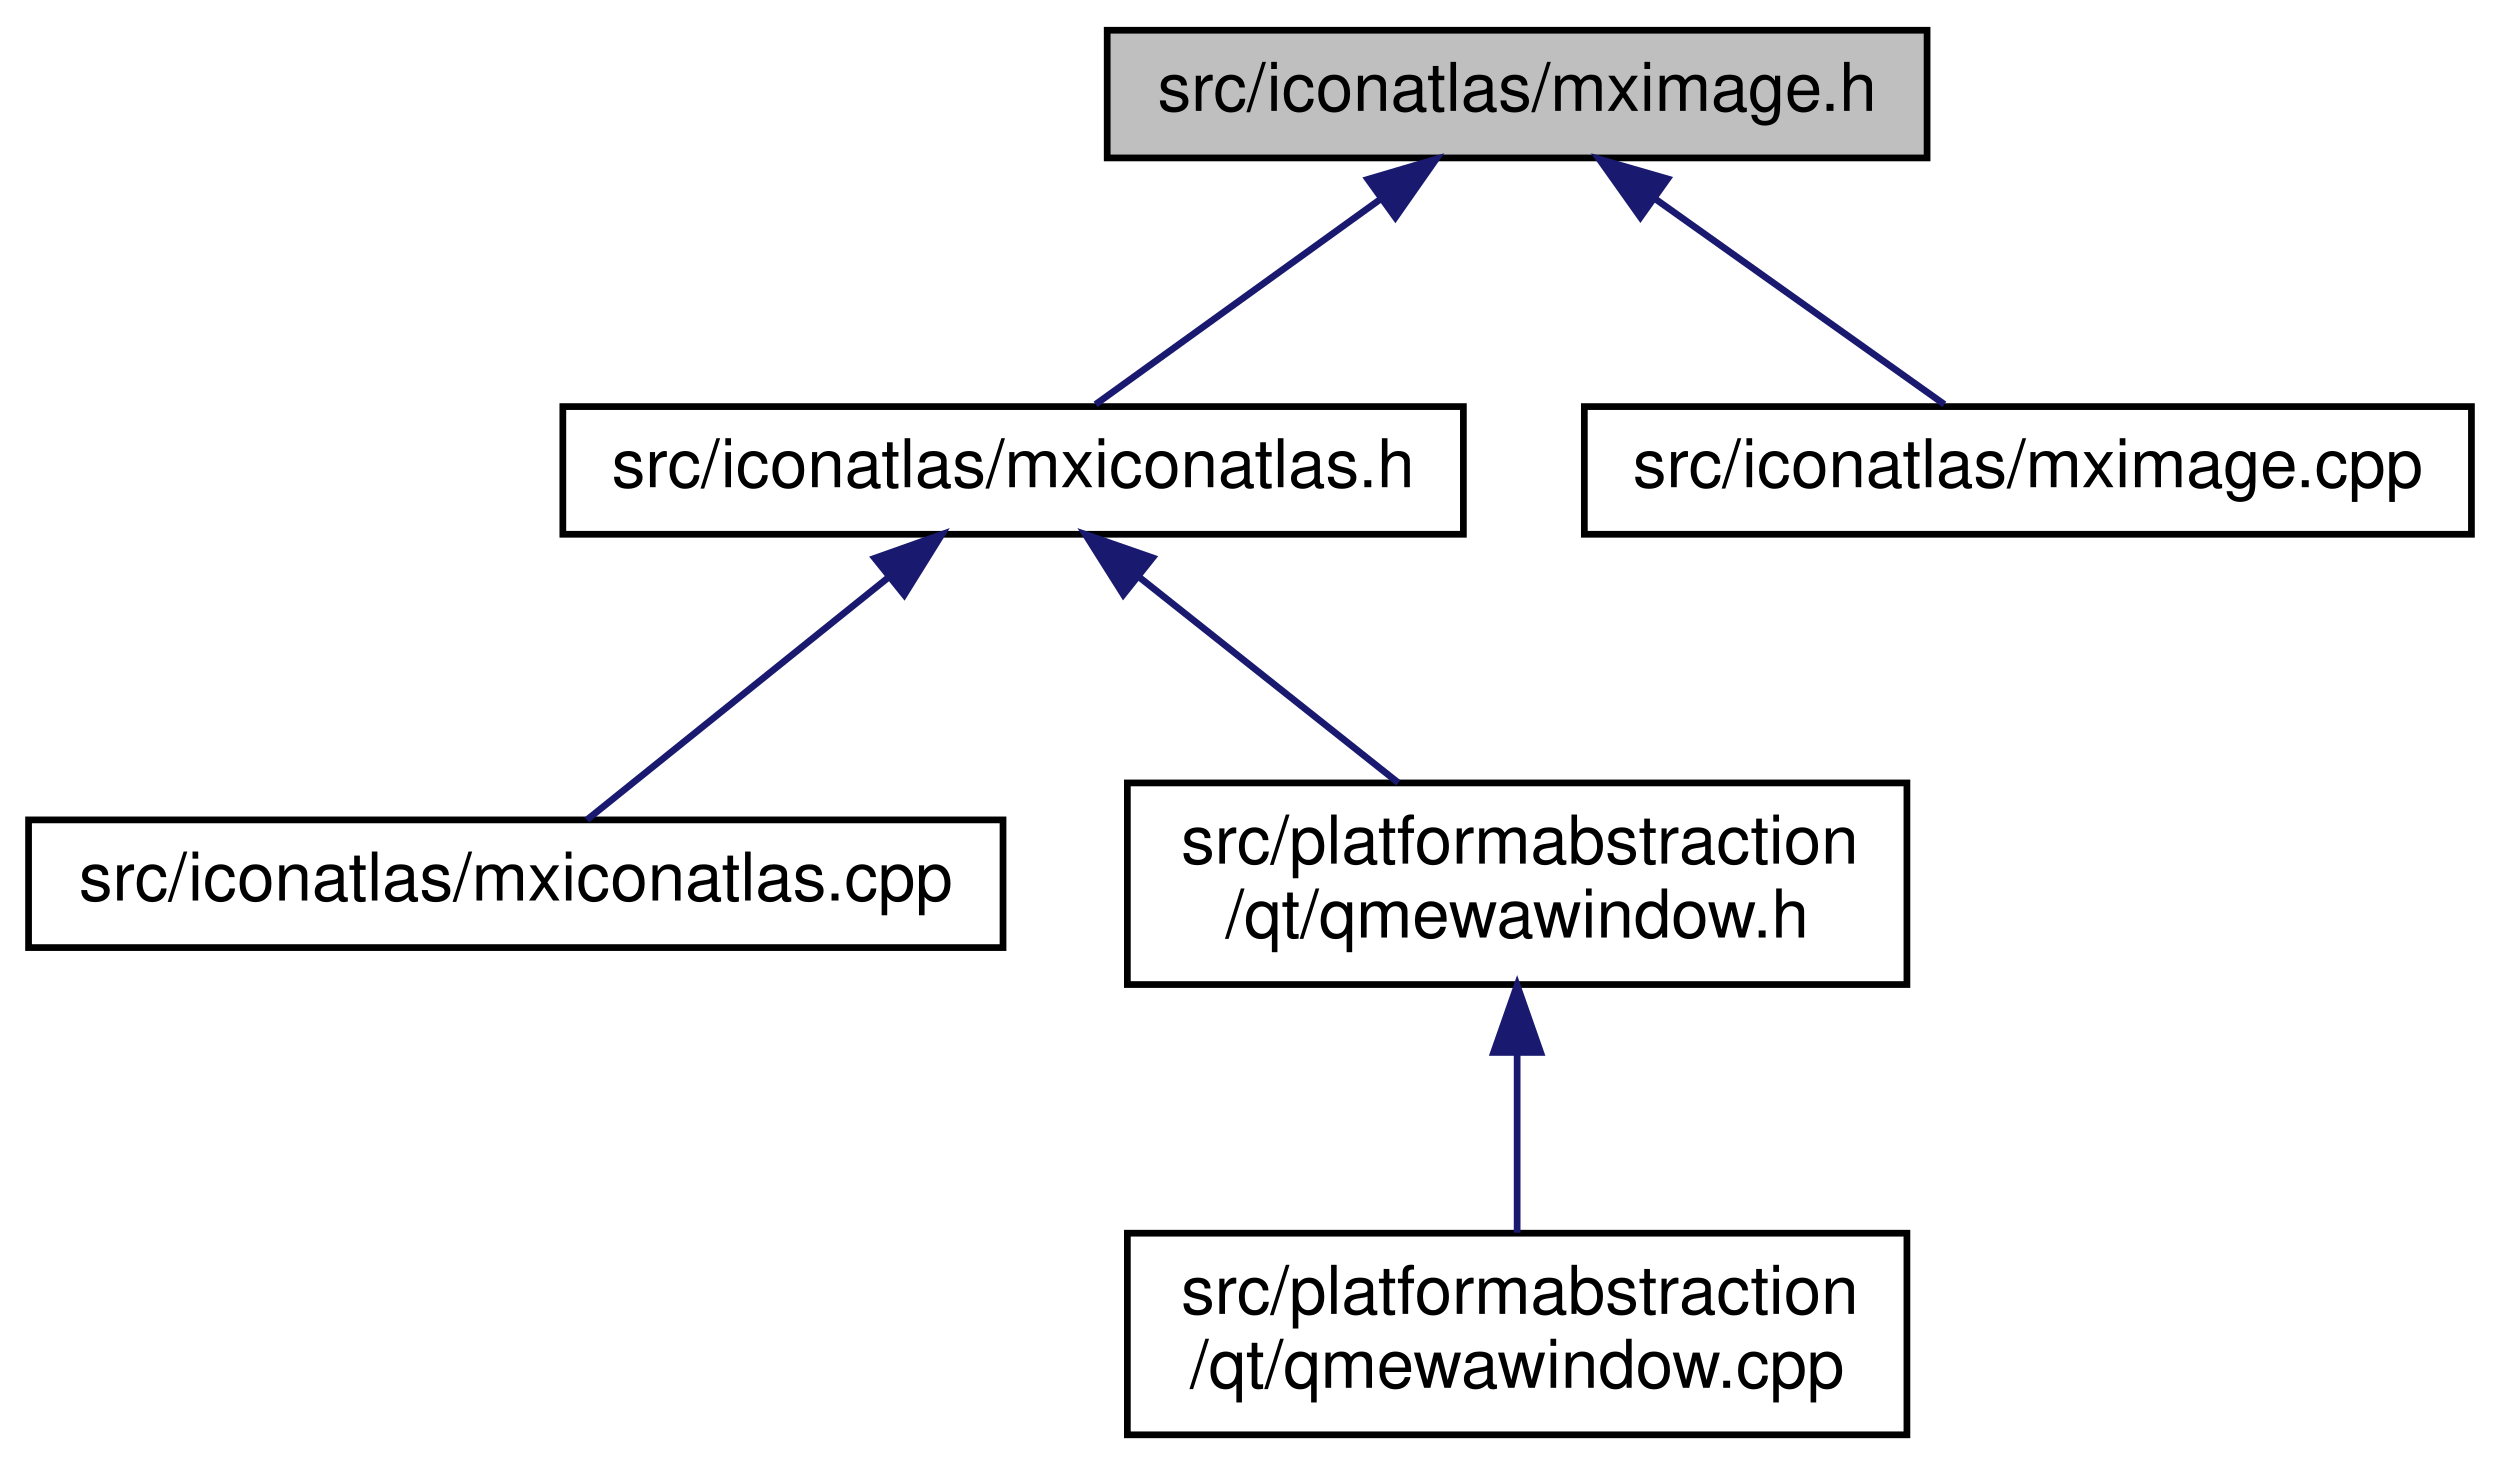
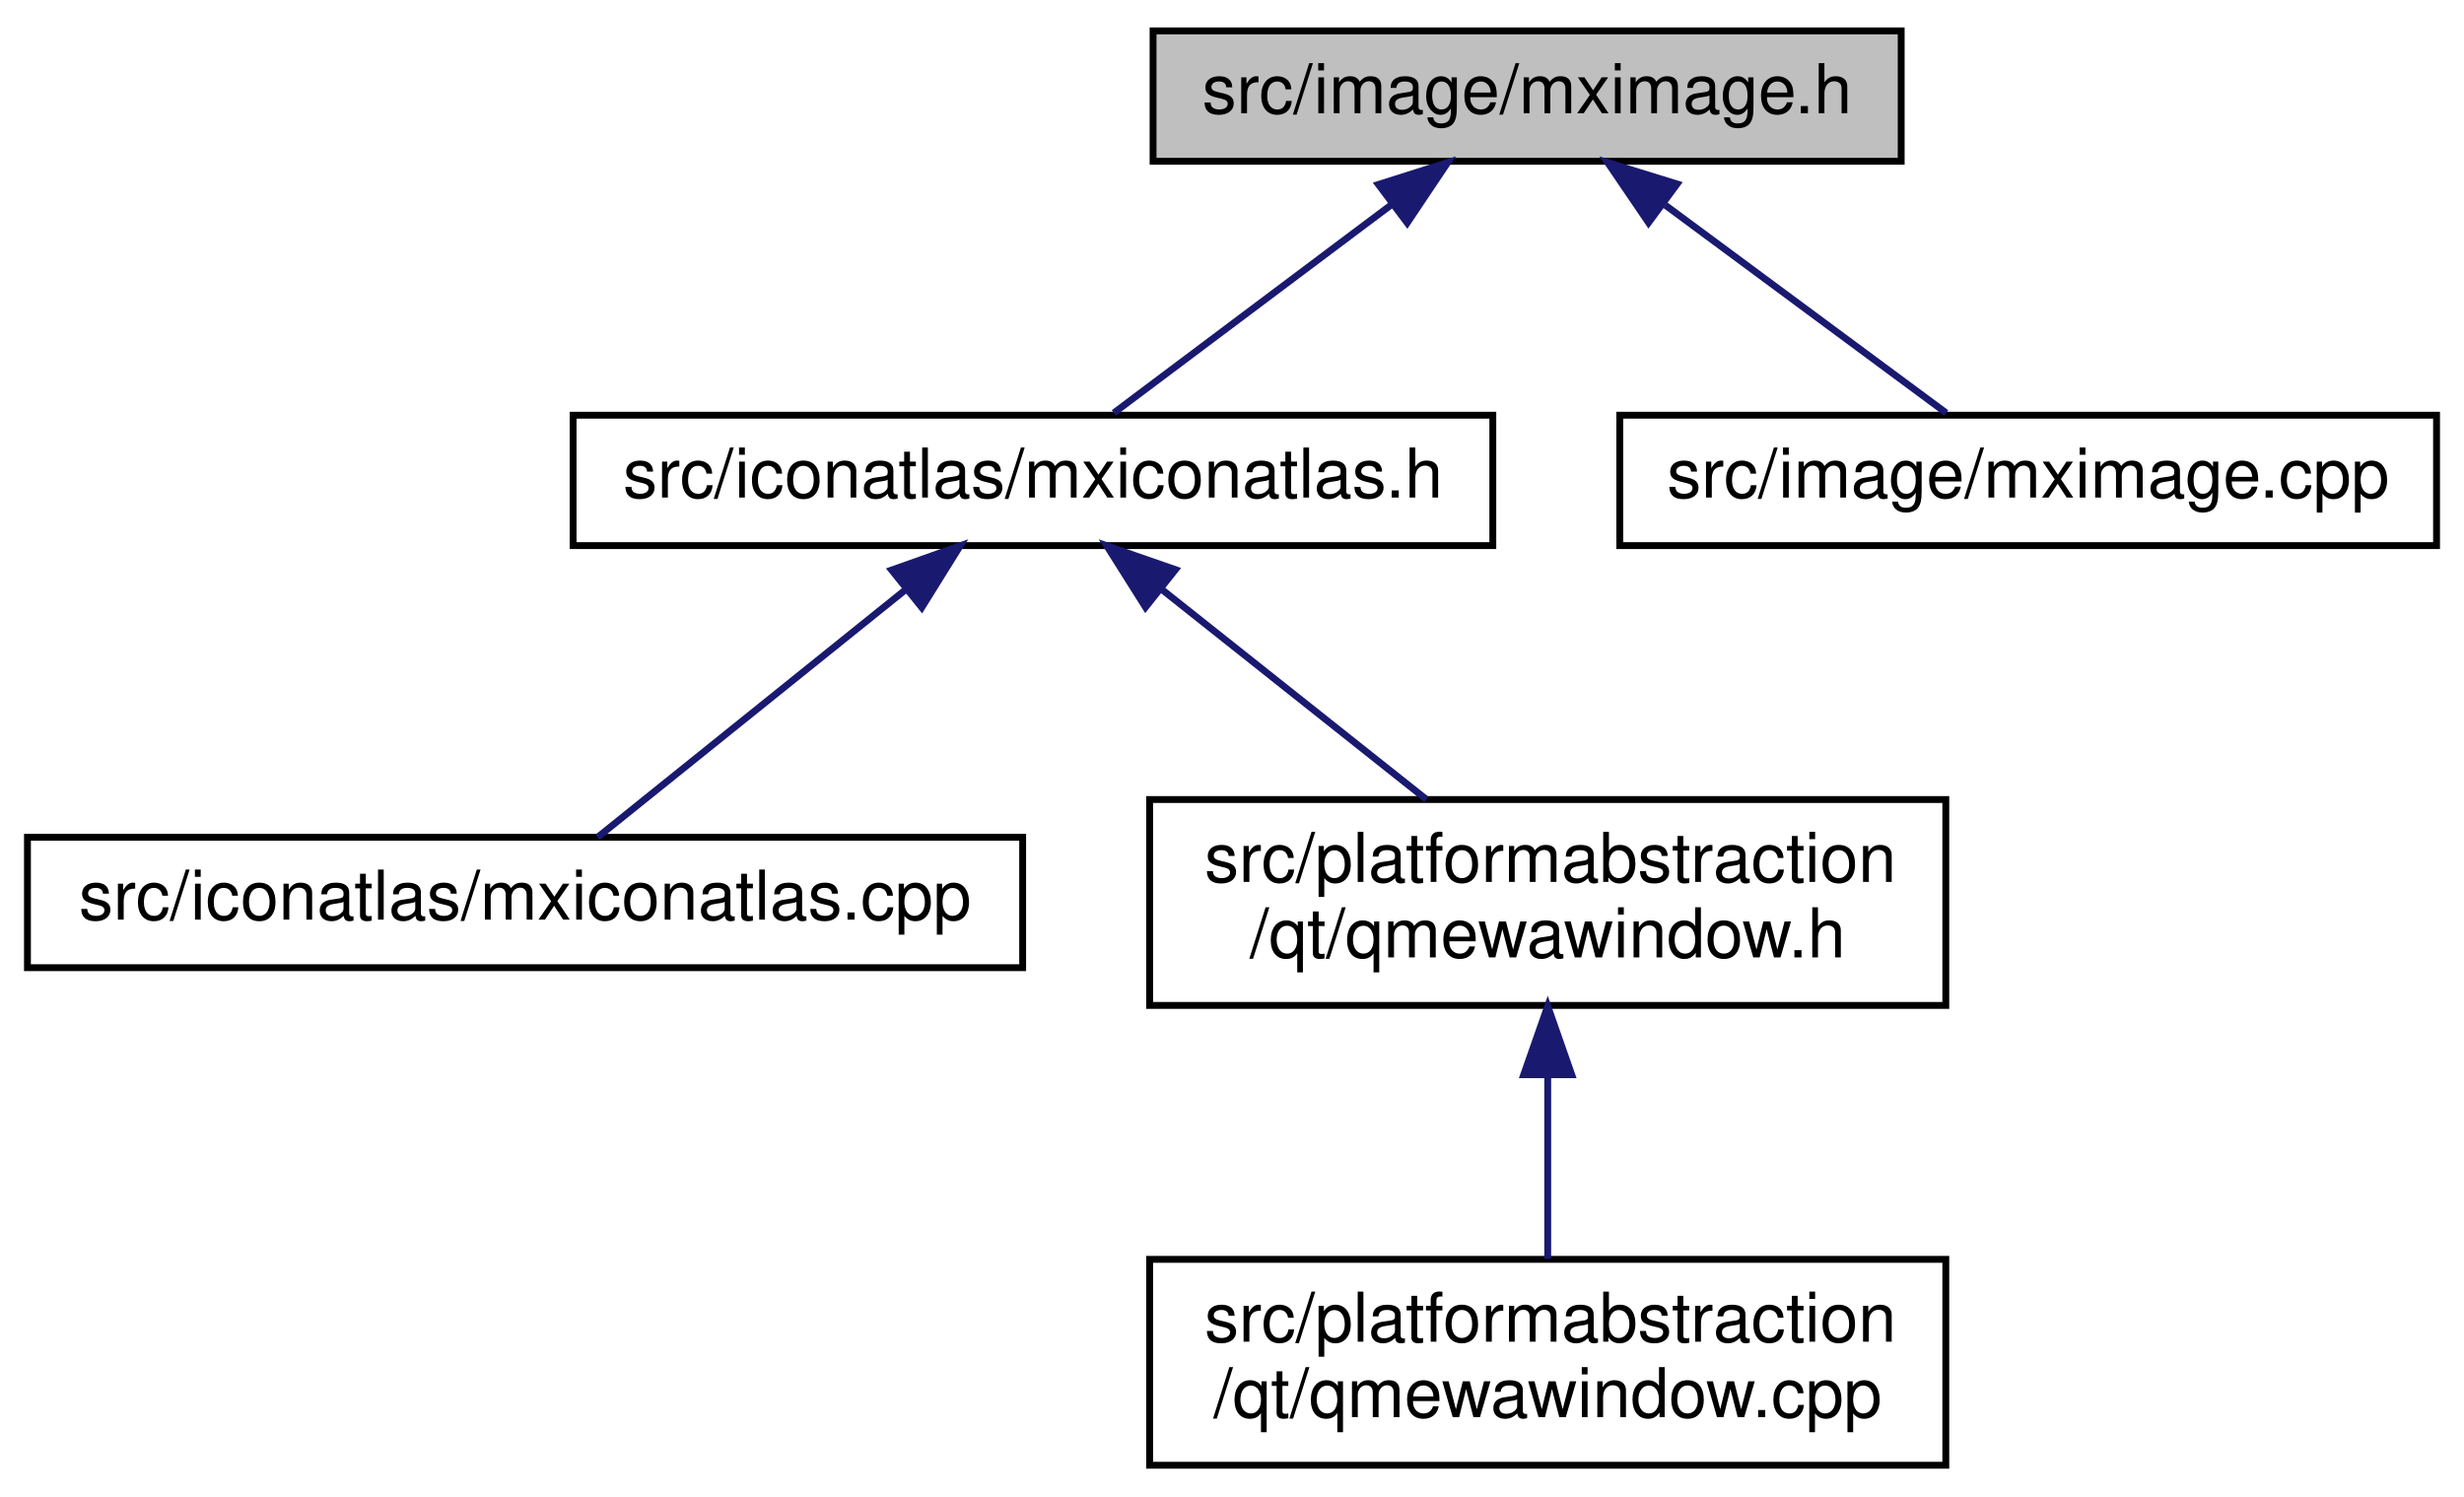
- <svg xmlns="http://www.w3.org/2000/svg" xmlns:xlink="http://www.w3.org/1999/xlink" width="372pt" height="218pt" viewBox="0.00 0.00 371.50 218.00">
+ <svg xmlns="http://www.w3.org/2000/svg" xmlns:xlink="http://www.w3.org/1999/xlink" width="359pt" height="218pt" viewBox="0.00 0.00 359.00 218.00">
  <g id="graph0" class="graph" transform="scale(1 1) rotate(0) translate(4 214)">
    <g id="node1" class="node">
      <g id="a_node1">
        <a xlink:title=" ">
-           <polygon fill="#bfbfbf" stroke="black" points="160.5,-190.5 160.5,-209.5 282.5,-209.5 282.5,-190.5 160.5,-190.5" />
-           <text text-anchor="middle" x="221.5" y="-197.5" font-family="Helvetica,sans-Serif" font-size="10.00">src/iconatlas/mximage.h</text>
+           <polygon fill="#bfbfbf" stroke="black" points="164,-190.5 164,-209.5 273,-209.5 273,-190.5 164,-190.5" />
+           <text text-anchor="middle" x="218.5" y="-197.5" font-family="Helvetica,sans-Serif" font-size="10.00">src/image/mximage.h</text>
        </a>
      </g>
    </g>
    <g id="node2" class="node">
      <g id="a_node2">
        <a xlink:href="mxiconatlas_8h.html" target="_top" xlink:title=" ">
          <polygon fill="none" stroke="black" points="79.5,-134.5 79.5,-153.5 213.5,-153.5 213.5,-134.5 79.5,-134.5" />
          <text text-anchor="middle" x="146.5" y="-141.5" font-family="Helvetica,sans-Serif" font-size="10.00">src/iconatlas/mxiconatlas.h</text>
        </a>
      </g>
    </g>
    <g id="edge1" class="edge">
-       <path fill="none" stroke="midnightblue" d="M201.19,-184.38C187.64,-174.62 170.26,-162.11 158.77,-153.83" />
-       <polygon fill="midnightblue" stroke="midnightblue" points="199.29,-187.32 209.45,-190.32 203.38,-181.64 199.29,-187.32" />
+       <path fill="none" stroke="midnightblue" d="M198.63,-184.1C185.68,-174.38 169.2,-162.03 158.28,-153.83" />
+       <polygon fill="midnightblue" stroke="midnightblue" points="196.83,-187.12 206.93,-190.32 201.03,-181.52 196.83,-187.12" />
    </g>
    <g id="node6" class="node">
      <g id="a_node6">
        <a xlink:href="mximage_8cpp.html" target="_top" xlink:title=" ">
-           <polygon fill="none" stroke="black" points="231.5,-134.5 231.5,-153.5 363.5,-153.5 363.5,-134.5 231.5,-134.5" />
-           <text text-anchor="middle" x="297.5" y="-141.5" font-family="Helvetica,sans-Serif" font-size="10.00">src/iconatlas/mximage.cpp</text>
+           <polygon fill="none" stroke="black" points="232,-134.5 232,-153.5 351,-153.5 351,-134.5 232,-134.5" />
+           <text text-anchor="middle" x="291.5" y="-141.5" font-family="Helvetica,sans-Serif" font-size="10.00">src/image/mximage.cpp</text>
        </a>
      </g>
    </g>
    <g id="edge5" class="edge">
-       <path fill="none" stroke="midnightblue" d="M242.08,-184.38C255.81,-174.62 273.43,-162.11 285.07,-153.83" />
-       <polygon fill="midnightblue" stroke="midnightblue" points="239.84,-181.68 233.71,-190.32 243.89,-187.38 239.84,-181.68" />
+       <path fill="none" stroke="midnightblue" d="M238.64,-184.1C251.78,-174.38 268.48,-162.03 279.56,-153.83" />
+       <polygon fill="midnightblue" stroke="midnightblue" points="236.19,-181.56 230.23,-190.32 240.35,-187.19 236.19,-181.56" />
    </g>
    <g id="node3" class="node">
      <g id="a_node3">
        <a xlink:href="mxiconatlas_8cpp.html" target="_top" xlink:title=" ">
          <polygon fill="none" stroke="black" points="0,-73 0,-92 145,-92 145,-73 0,-73" />
          <text text-anchor="middle" x="72.5" y="-80" font-family="Helvetica,sans-Serif" font-size="10.00">src/iconatlas/mxiconatlas.cpp</text>
        </a>
      </g>
    </g>
    <g id="edge2" class="edge">
      <path fill="none" stroke="midnightblue" d="M127.81,-127.97C113.66,-116.59 94.72,-101.37 83.08,-92.01" />
      <polygon fill="midnightblue" stroke="midnightblue" points="125.91,-130.94 135.9,-134.48 130.3,-125.48 125.91,-130.94" />
    </g>
    <g id="node4" class="node">
      <g id="a_node4">
        <a xlink:href="qmewawindow_8h.html" target="_top" xlink:title=" ">
          <polygon fill="none" stroke="black" points="163.5,-67.5 163.5,-97.5 279.5,-97.5 279.5,-67.5 163.5,-67.5" />
          <text text-anchor="start" x="171.5" y="-85.5" font-family="Helvetica,sans-Serif" font-size="10.00">src/platformabstraction</text>
          <text text-anchor="middle" x="221.5" y="-74.5" font-family="Helvetica,sans-Serif" font-size="10.00">/qt/qmewawindow.h</text>
        </a>
      </g>
    </g>
    <g id="edge3" class="edge">
      <path fill="none" stroke="midnightblue" d="M165.16,-128.2C176.99,-118.81 192.19,-106.75 203.82,-97.52" />
      <polygon fill="midnightblue" stroke="midnightblue" points="162.9,-125.52 157.25,-134.48 167.26,-131 162.9,-125.52" />
    </g>
    <g id="node5" class="node">
      <g id="a_node5">
        <a xlink:href="qmewawindow_8cpp.html" target="_top" xlink:title=" ">
          <polygon fill="none" stroke="black" points="163.5,-0.5 163.5,-30.5 279.5,-30.5 279.5,-0.5 163.5,-0.5" />
          <text text-anchor="start" x="171.5" y="-18.5" font-family="Helvetica,sans-Serif" font-size="10.00">src/platformabstraction</text>
          <text text-anchor="middle" x="221.5" y="-7.5" font-family="Helvetica,sans-Serif" font-size="10.00">/qt/qmewawindow.cpp</text>
        </a>
      </g>
    </g>
    <g id="edge4" class="edge">
      <path fill="none" stroke="midnightblue" d="M221.5,-57.11C221.5,-48.15 221.5,-38.32 221.5,-30.58" />
      <polygon fill="midnightblue" stroke="midnightblue" points="218,-57.4 221.5,-67.4 225,-57.4 218,-57.4" />
    </g>
  </g>
</svg>
